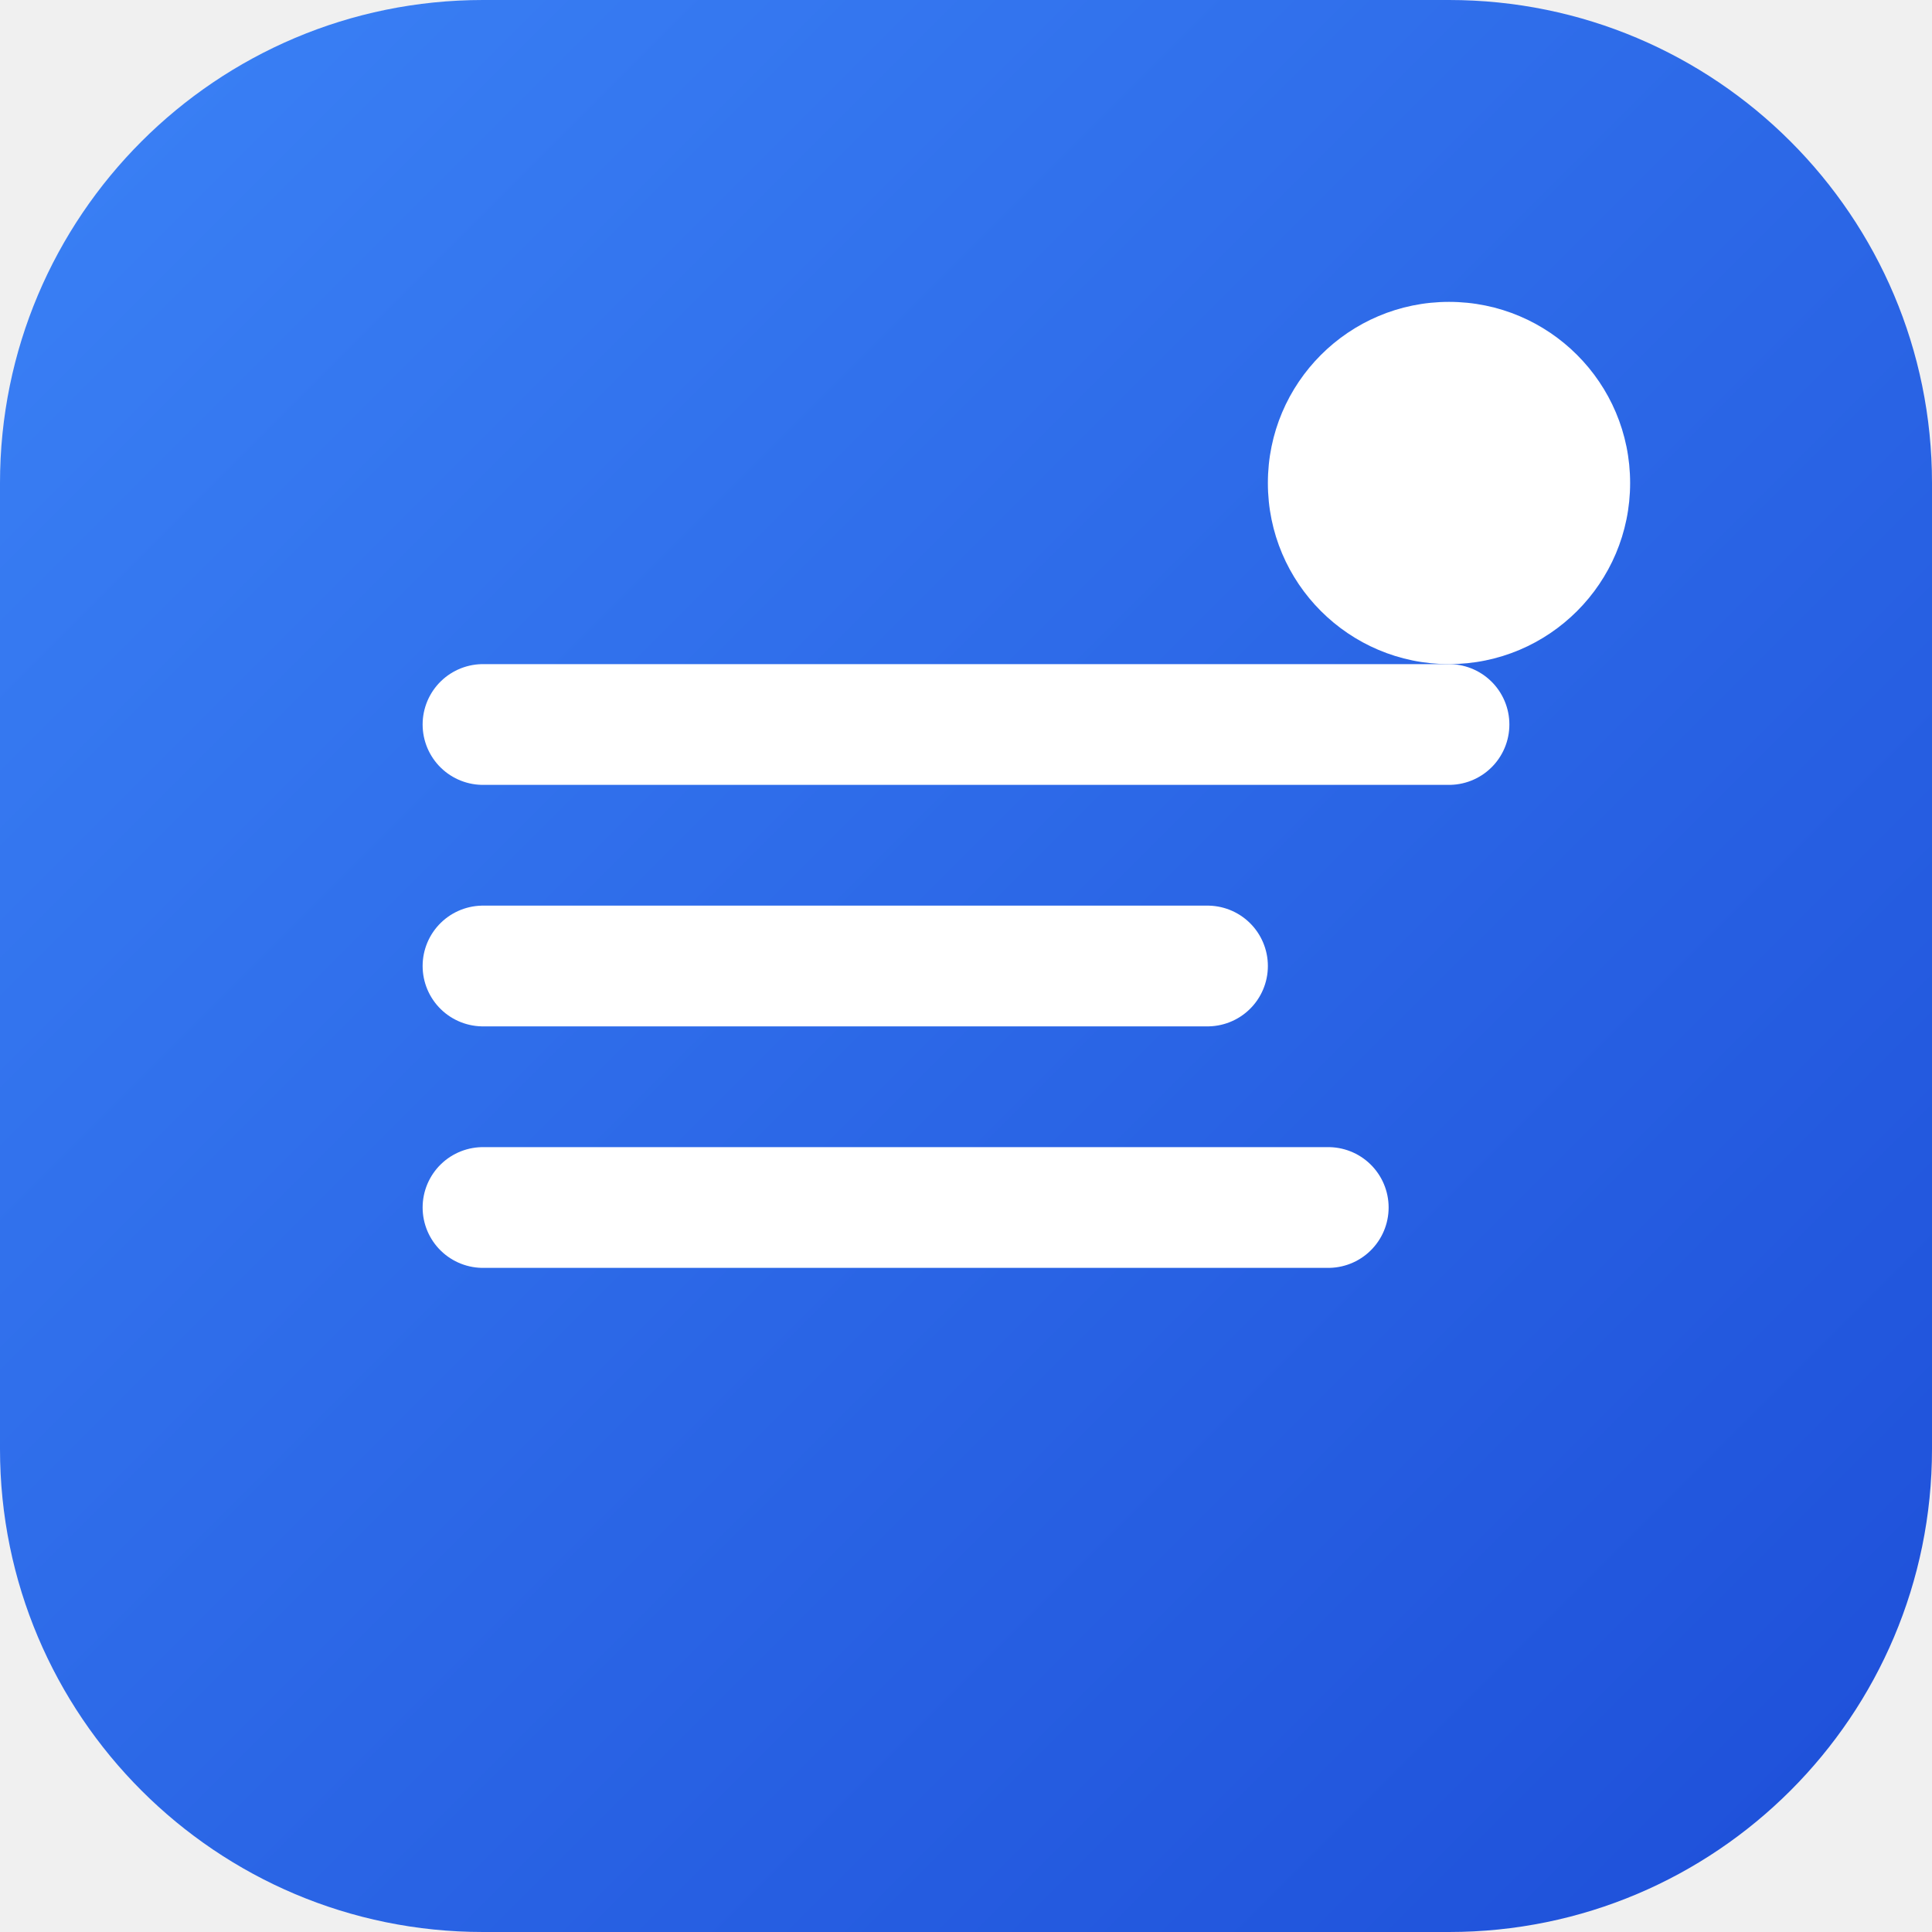
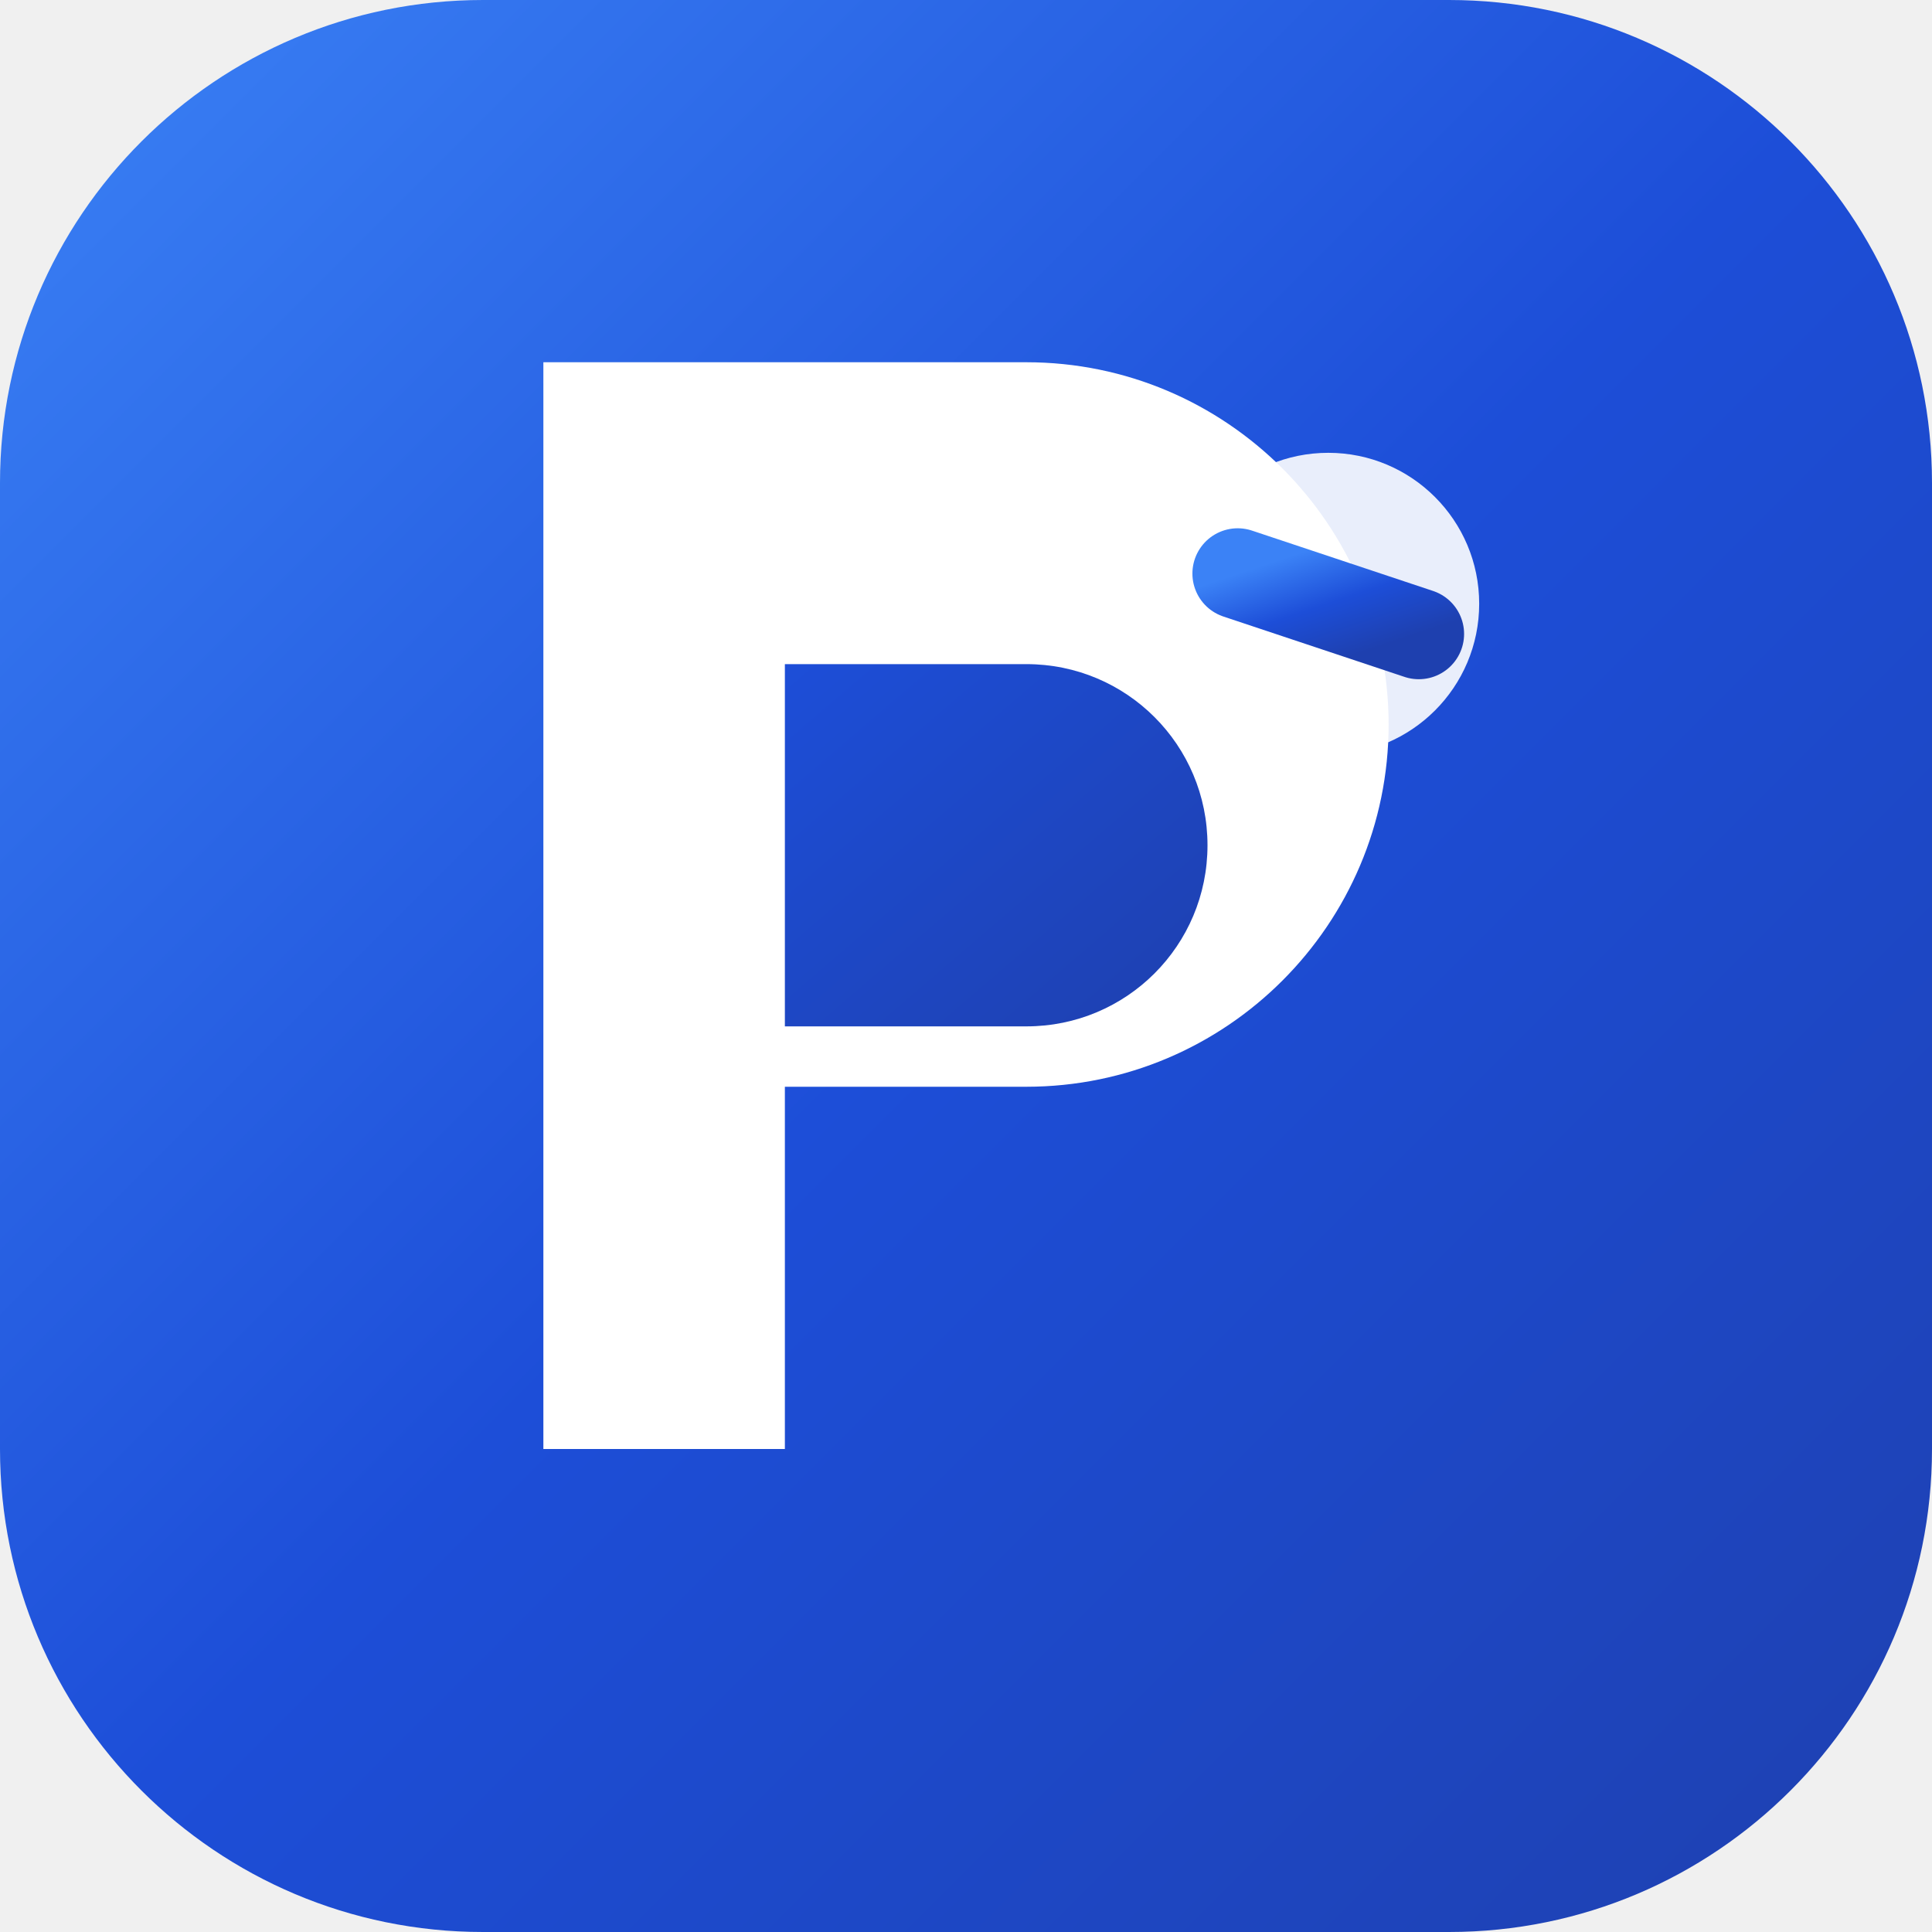
<svg xmlns="http://www.w3.org/2000/svg" width="32" height="32" viewBox="0 0 32 32" fill="none">
  <rect width="32" height="32" rx="8" fill="url(#gradient)" />
-   <path d="M8 12h16M8 16h12M8 20h14" stroke="white" stroke-width="2" stroke-linecap="round" />
-   <circle cx="24" cy="8" r="3" fill="white" />
+   <path d="M9 8v16h4v-6h4c3.31 0 6-2.69 6-6s-2.69-6-6-6H9z" fill="white" />
+   <path d="M13 11h4c1.66 0 3 1.34 3 3s-1.34 3-3 3h-4v-6z" fill="url(#innerGradient)" />
+   <circle cx="22" cy="10" r="2.5" fill="white" opacity="0.9" />
+   <path d="M20.5 9.5L23.5 10.5" stroke="url(#gradient)" stroke-width="1.5" stroke-linecap="round" />
  <defs>
    <linearGradient id="gradient" x1="0" y1="0" x2="1" y2="1">
      <stop offset="0%" stop-color="#3B82F6" />
-       <stop offset="100%" stop-color="#1D4ED8" />
+       <stop offset="50%" stop-color="#1D4ED8" />
+       <stop offset="100%" stop-color="#1E40AF" />
+     </linearGradient>
+     <linearGradient id="innerGradient" x1="0" y1="0" x2="1" y2="1">
+       <stop offset="0%" stop-color="#1D4ED8" />
+       <stop offset="100%" stop-color="#1E40AF" />
    </linearGradient>
  </defs>
</svg>
